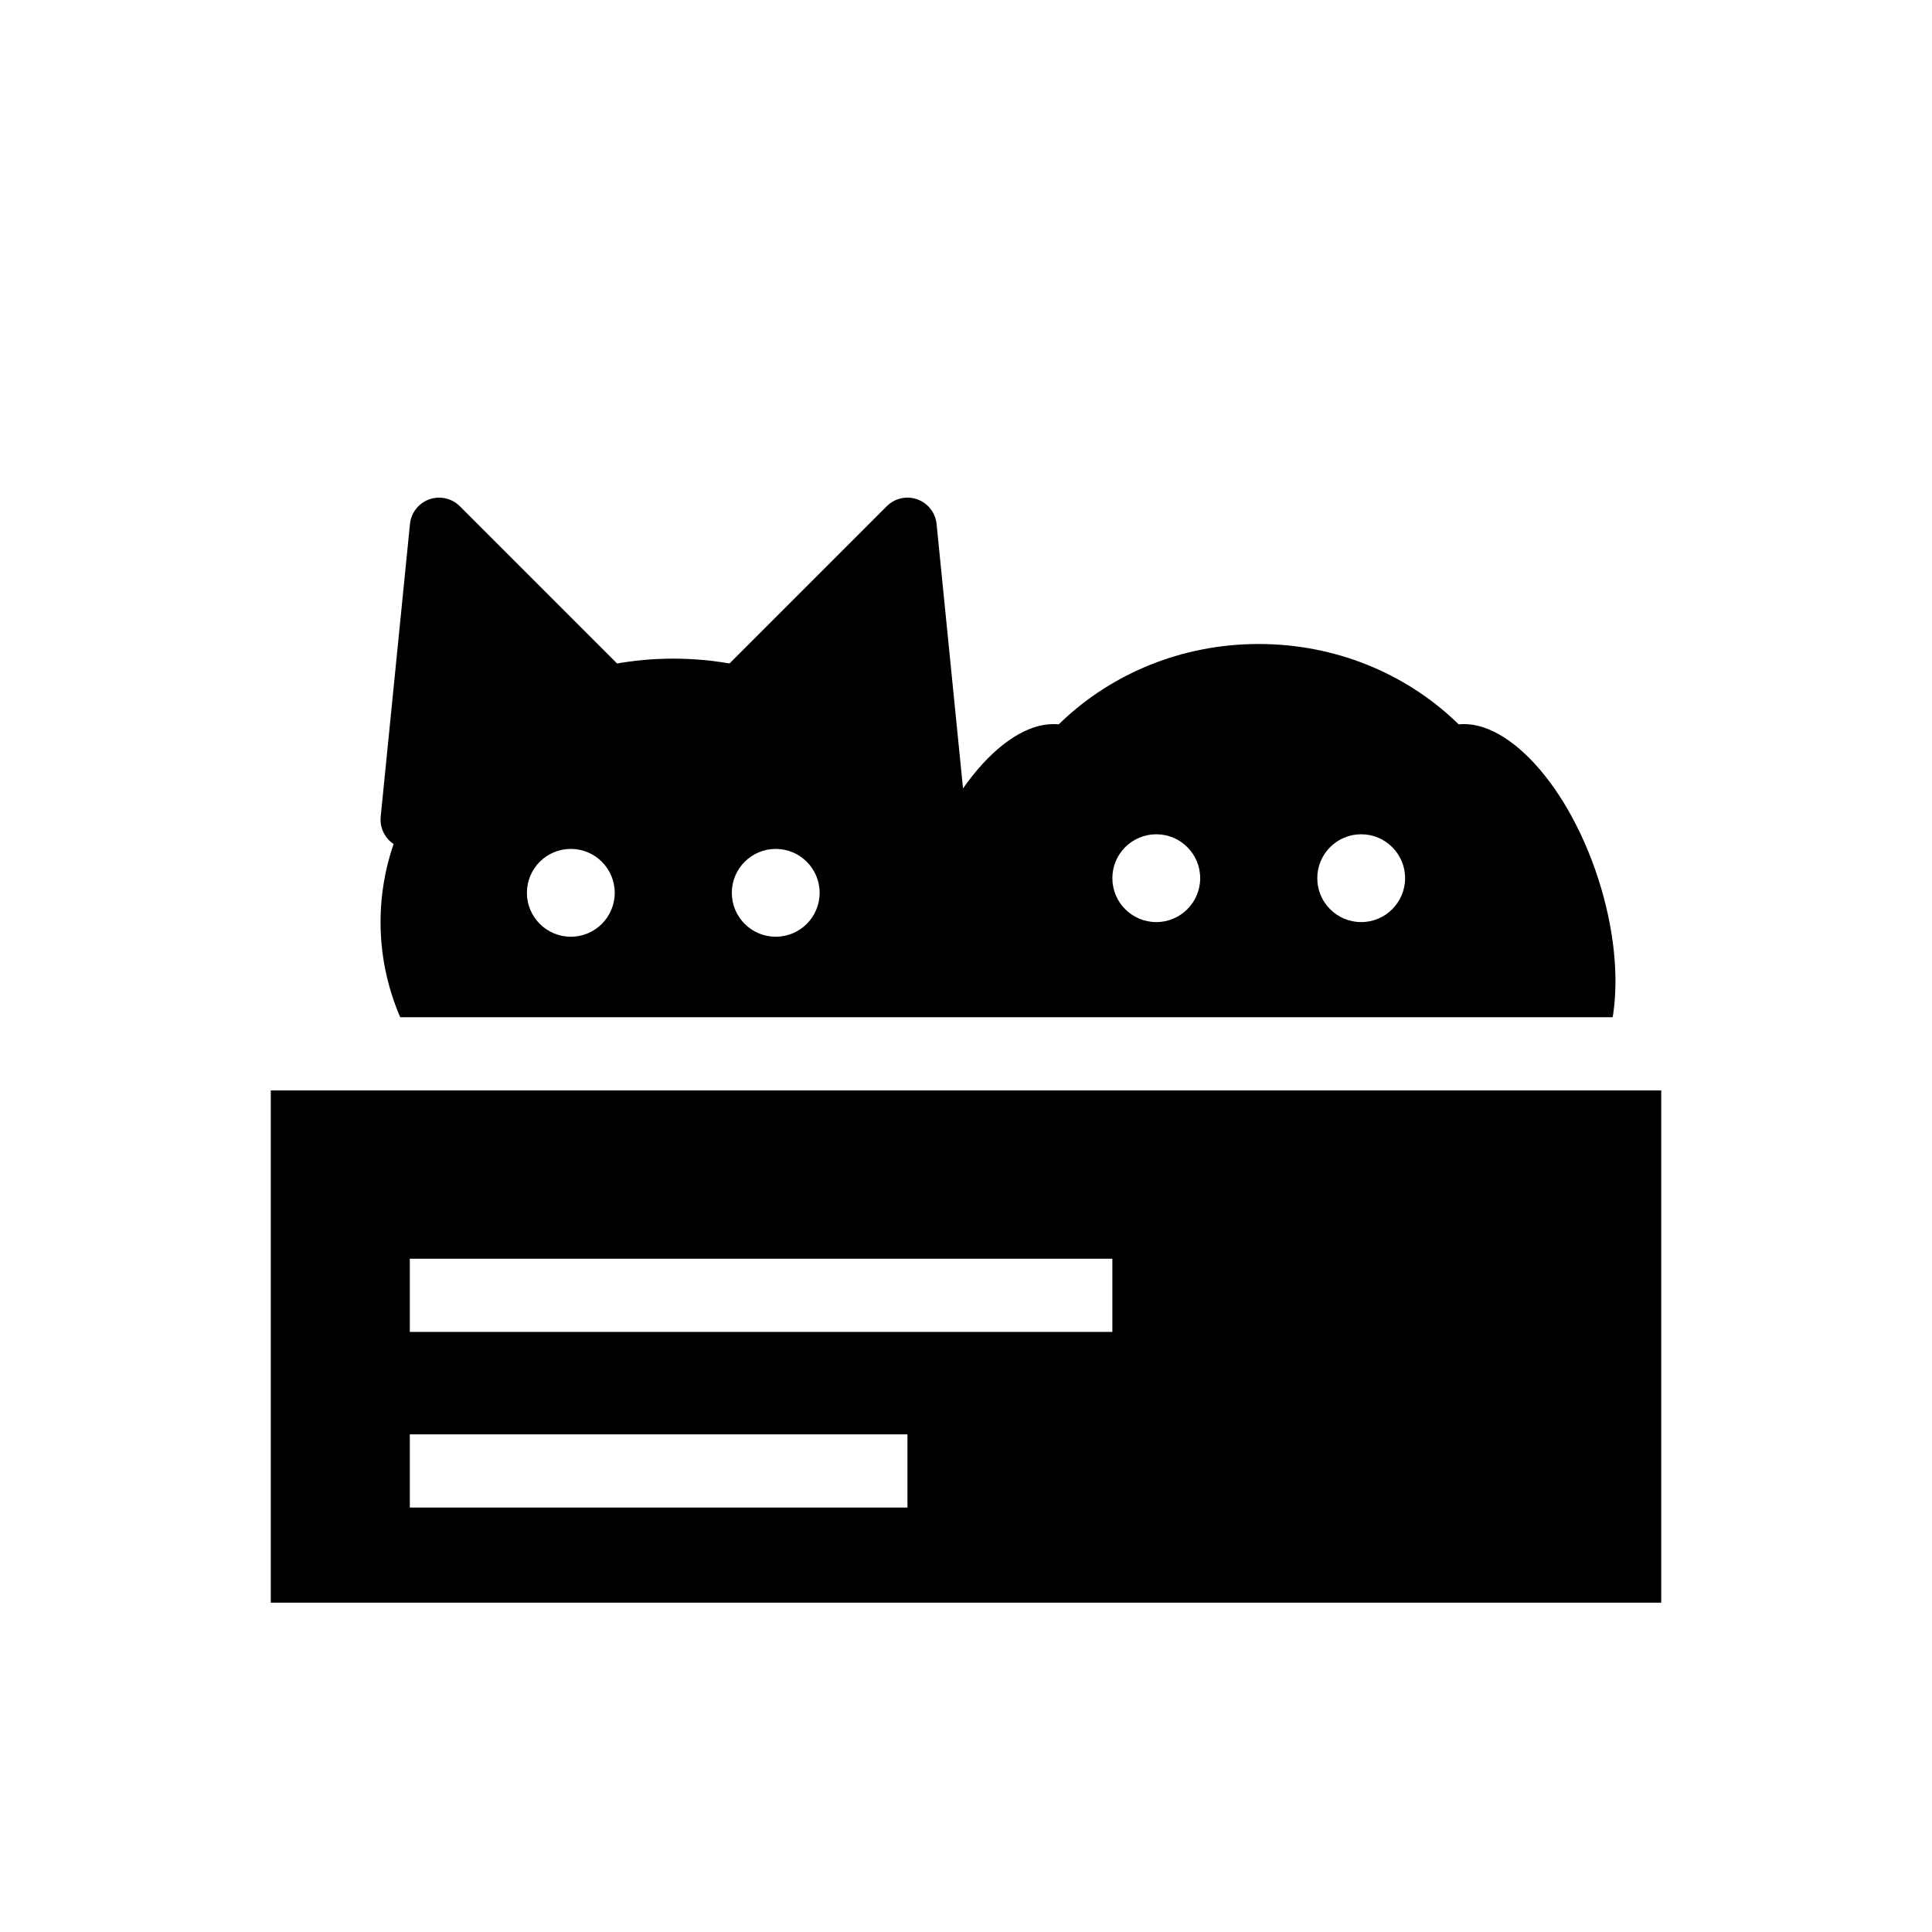
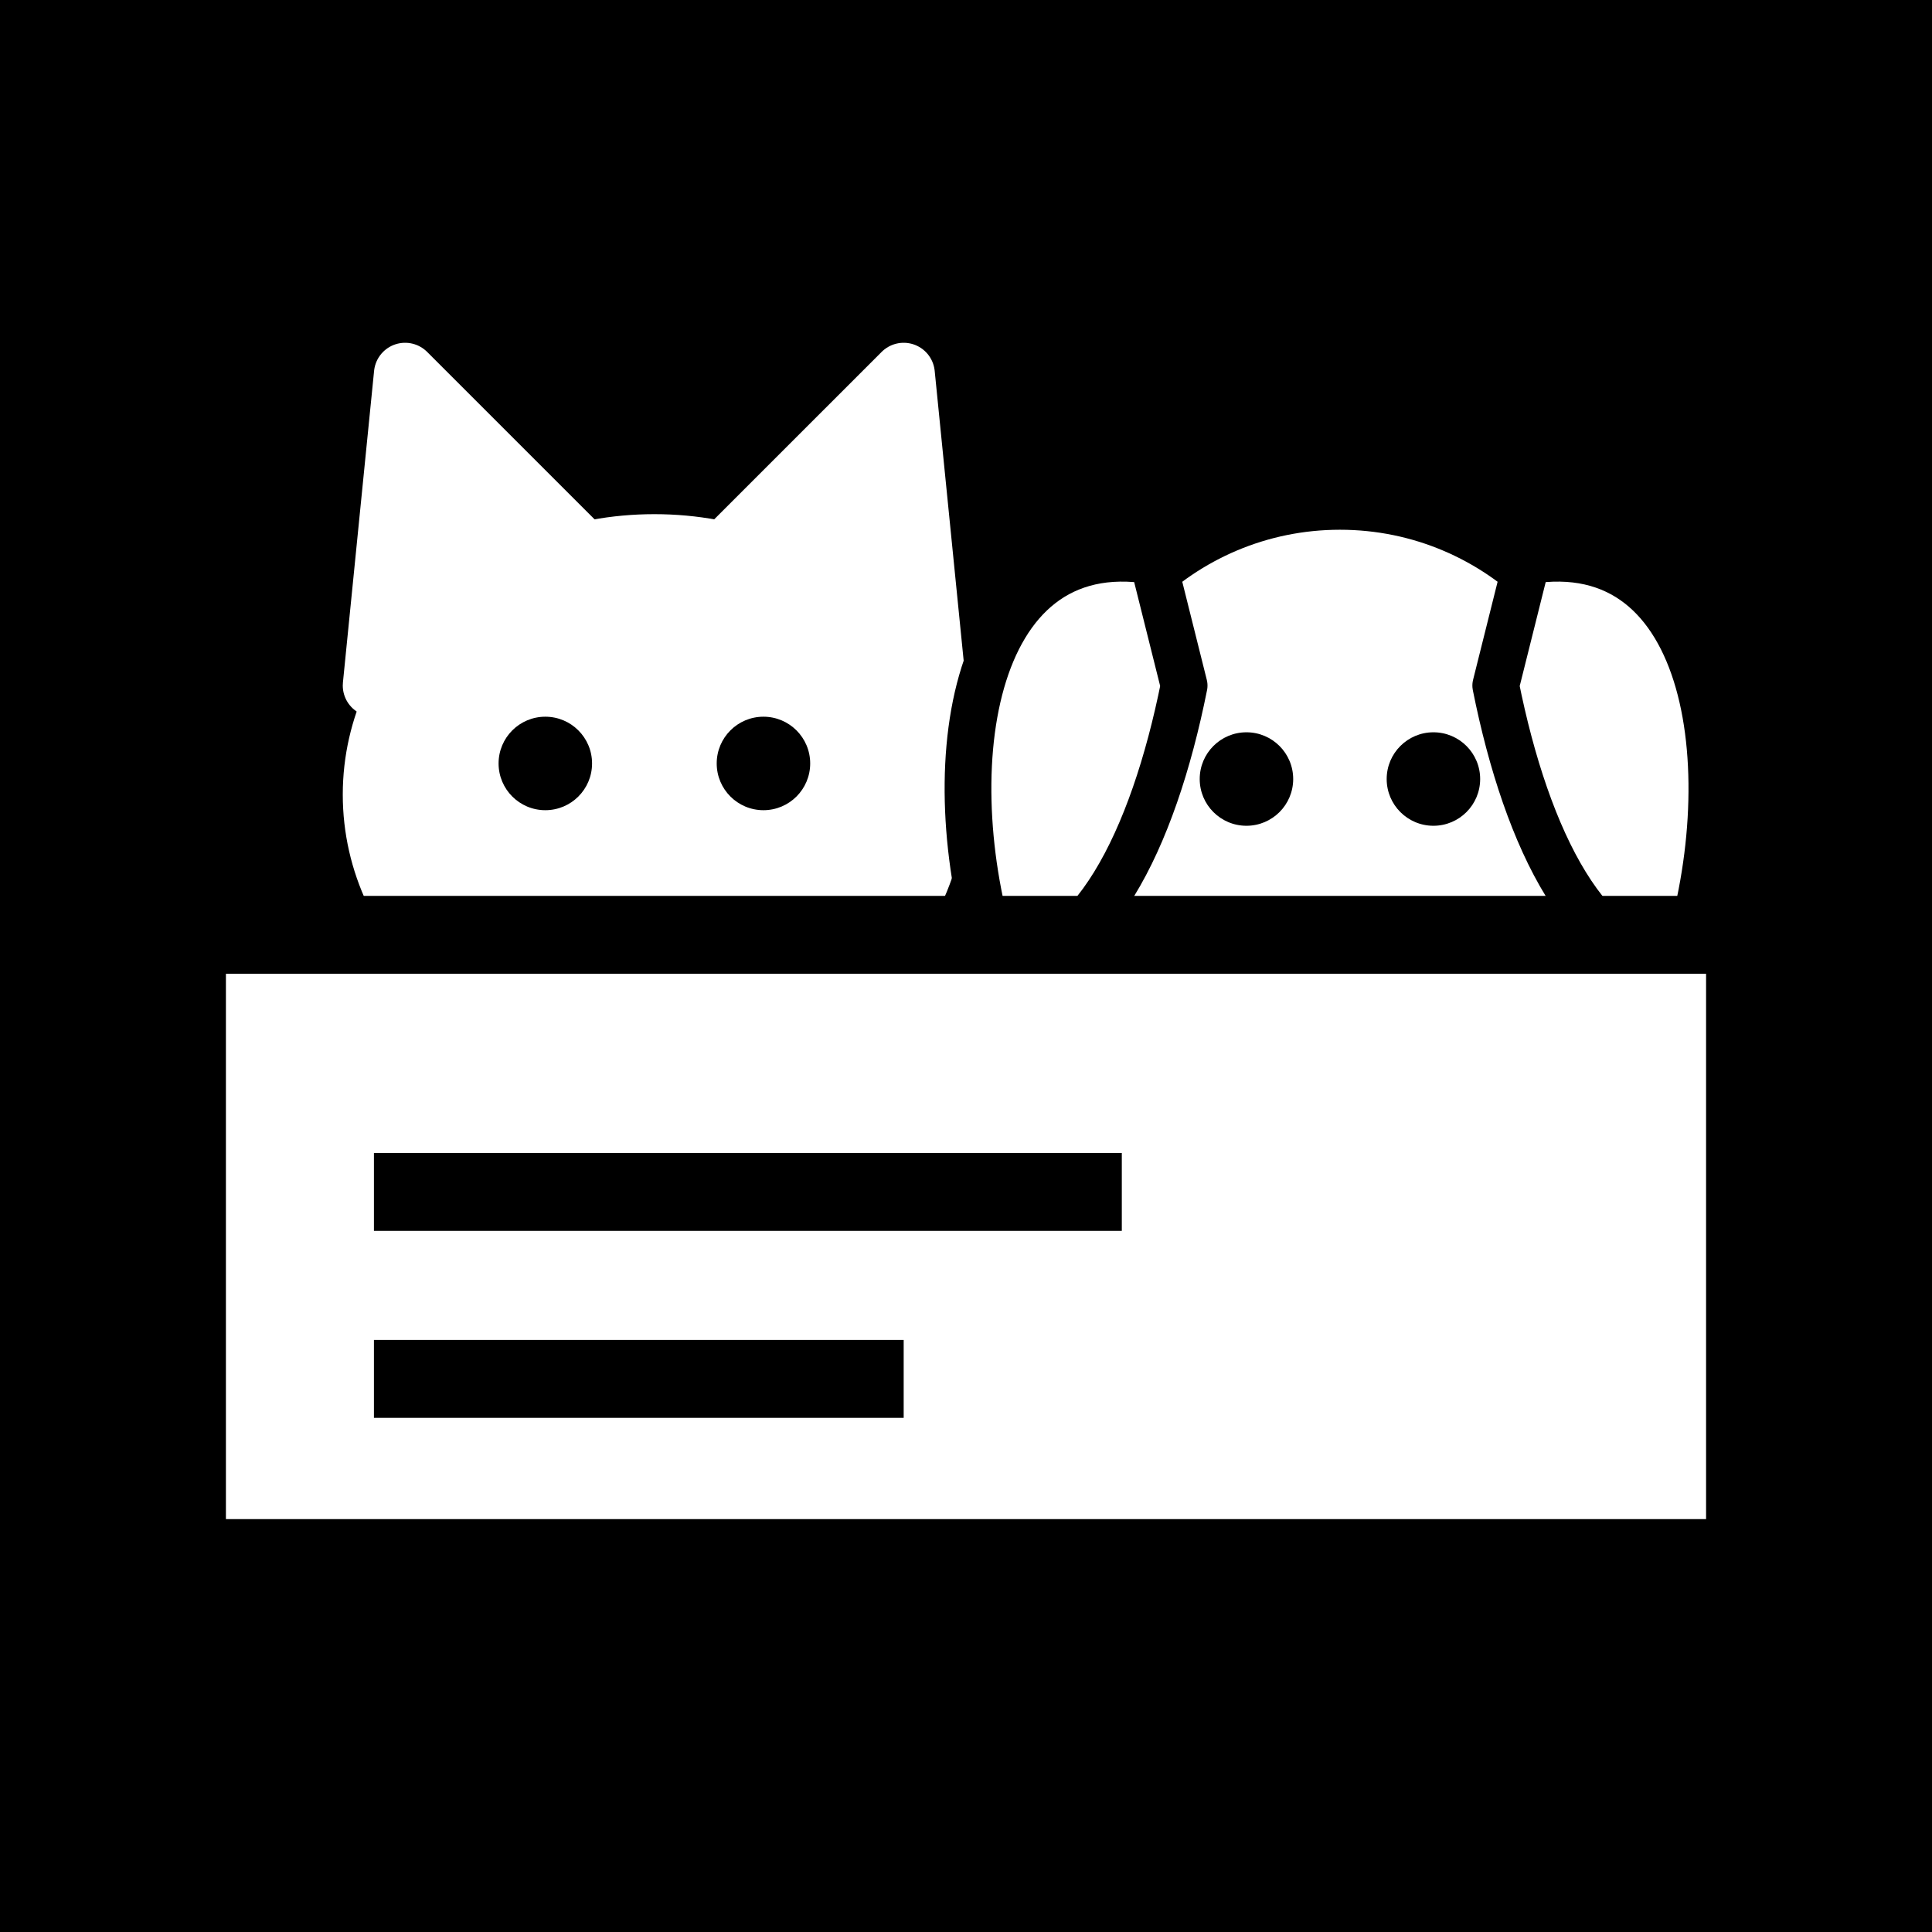
- <svg xmlns="http://www.w3.org/2000/svg" viewBox="-6 -16 132 132">
-   <rect x="-6" y="-16" width="132" height="132" fill="#fff" />
+ <svg xmlns="http://www.w3.org/2000/svg" viewBox="-2.0 -4.0 124 124">
+   <rect x="-2.0" y="-4.0" width="124" height="124" fill="#000" />
+   <polygon points="22,40 24,20 36,32" fill="#fff" stroke="#fff" stroke-width="4" stroke-linejoin="round" />
+   <polygon points="44,32 56,20 58,40" fill="#fff" stroke="#fff" stroke-width="4" stroke-linejoin="round" />
+   <ellipse cx="40" cy="47" rx="20" ry="18" fill="#fff" />
+   <ellipse cx="84" cy="47" rx="17" ry="17" fill="#fff" />
+   <path d="M72 32 C60 30 58 46 62 58 C68 58 72 50 74 40 Z" fill="#fff" stroke="#000" stroke-width="3" stroke-linejoin="round" />
+   <path d="M96 32 C108 30 110 46 106 58 C100 58 96 50 94 40 Z" fill="#fff" stroke="#000" stroke-width="3" stroke-linejoin="round" />
+   <rect x="10" y="56" width="100" height="40" fill="#fff" stroke="#000" stroke-width="5" />
  <g fill="#000">
-     <polygon points="22,40 24,20 36,32" stroke="#000" stroke-width="4" stroke-linejoin="round" />
-     <polygon points="44,32 56,20 58,40" stroke="#000" stroke-width="4" stroke-linejoin="round" />
-     <ellipse cx="40" cy="47" rx="20" ry="18" />
-     <ellipse cx="80" cy="46" rx="19" ry="18" />
-     <ellipse cx="63" cy="46" rx="6.5" ry="13" transform="rotate(18 63 46)" />
-     <ellipse cx="97" cy="46" rx="6.5" ry="13" transform="rotate(-18 97 46)" />
-     <rect x="10" y="56" width="100" height="40" stroke="#fff" stroke-width="5" />
-   </g>
-   <g fill="#fff">
    <circle cx="33" cy="45" r="3" />
    <circle cx="47" cy="45" r="3" />
-     <circle cx="73" cy="44" r="3" />
-     <circle cx="87" cy="44" r="3" />
+     <circle cx="78" cy="46" r="3" />
+     <circle cx="90" cy="46" r="3" />
+   </g>
+   <g fill="#000">
    <rect x="22" y="70" width="48" height="5" />
    <rect x="22" y="82" width="34" height="5" />
  </g>
</svg>
